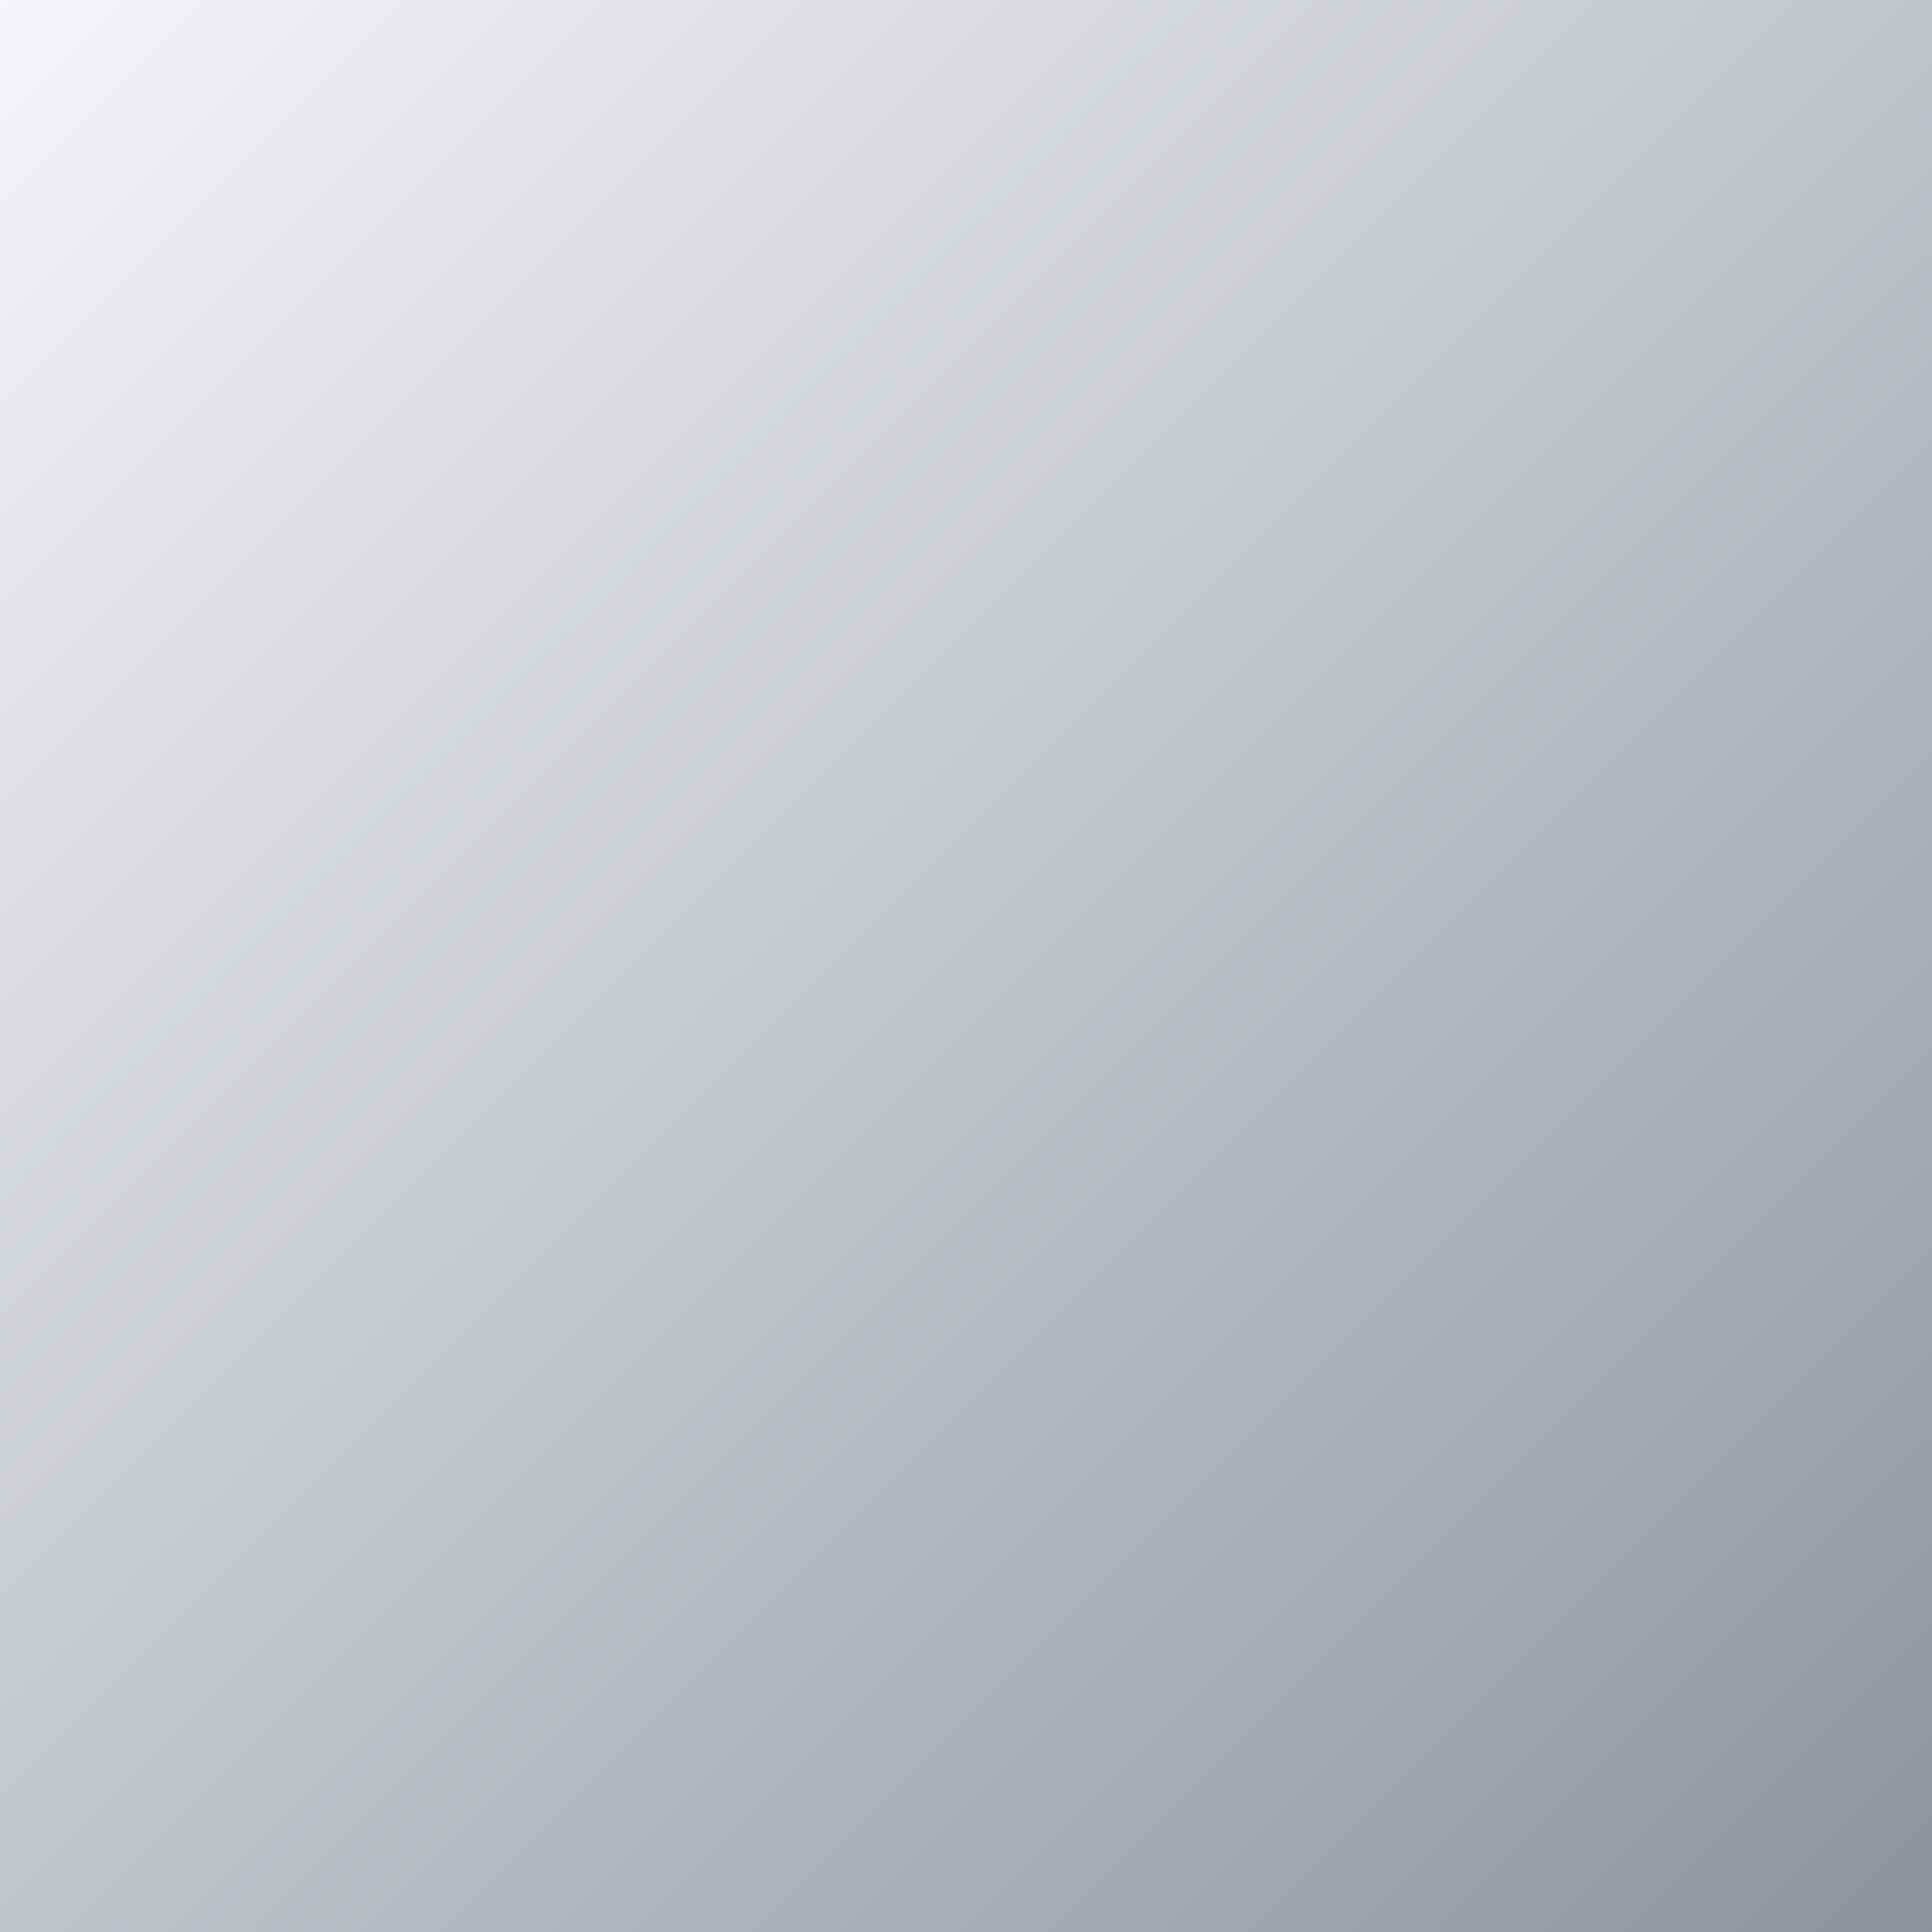
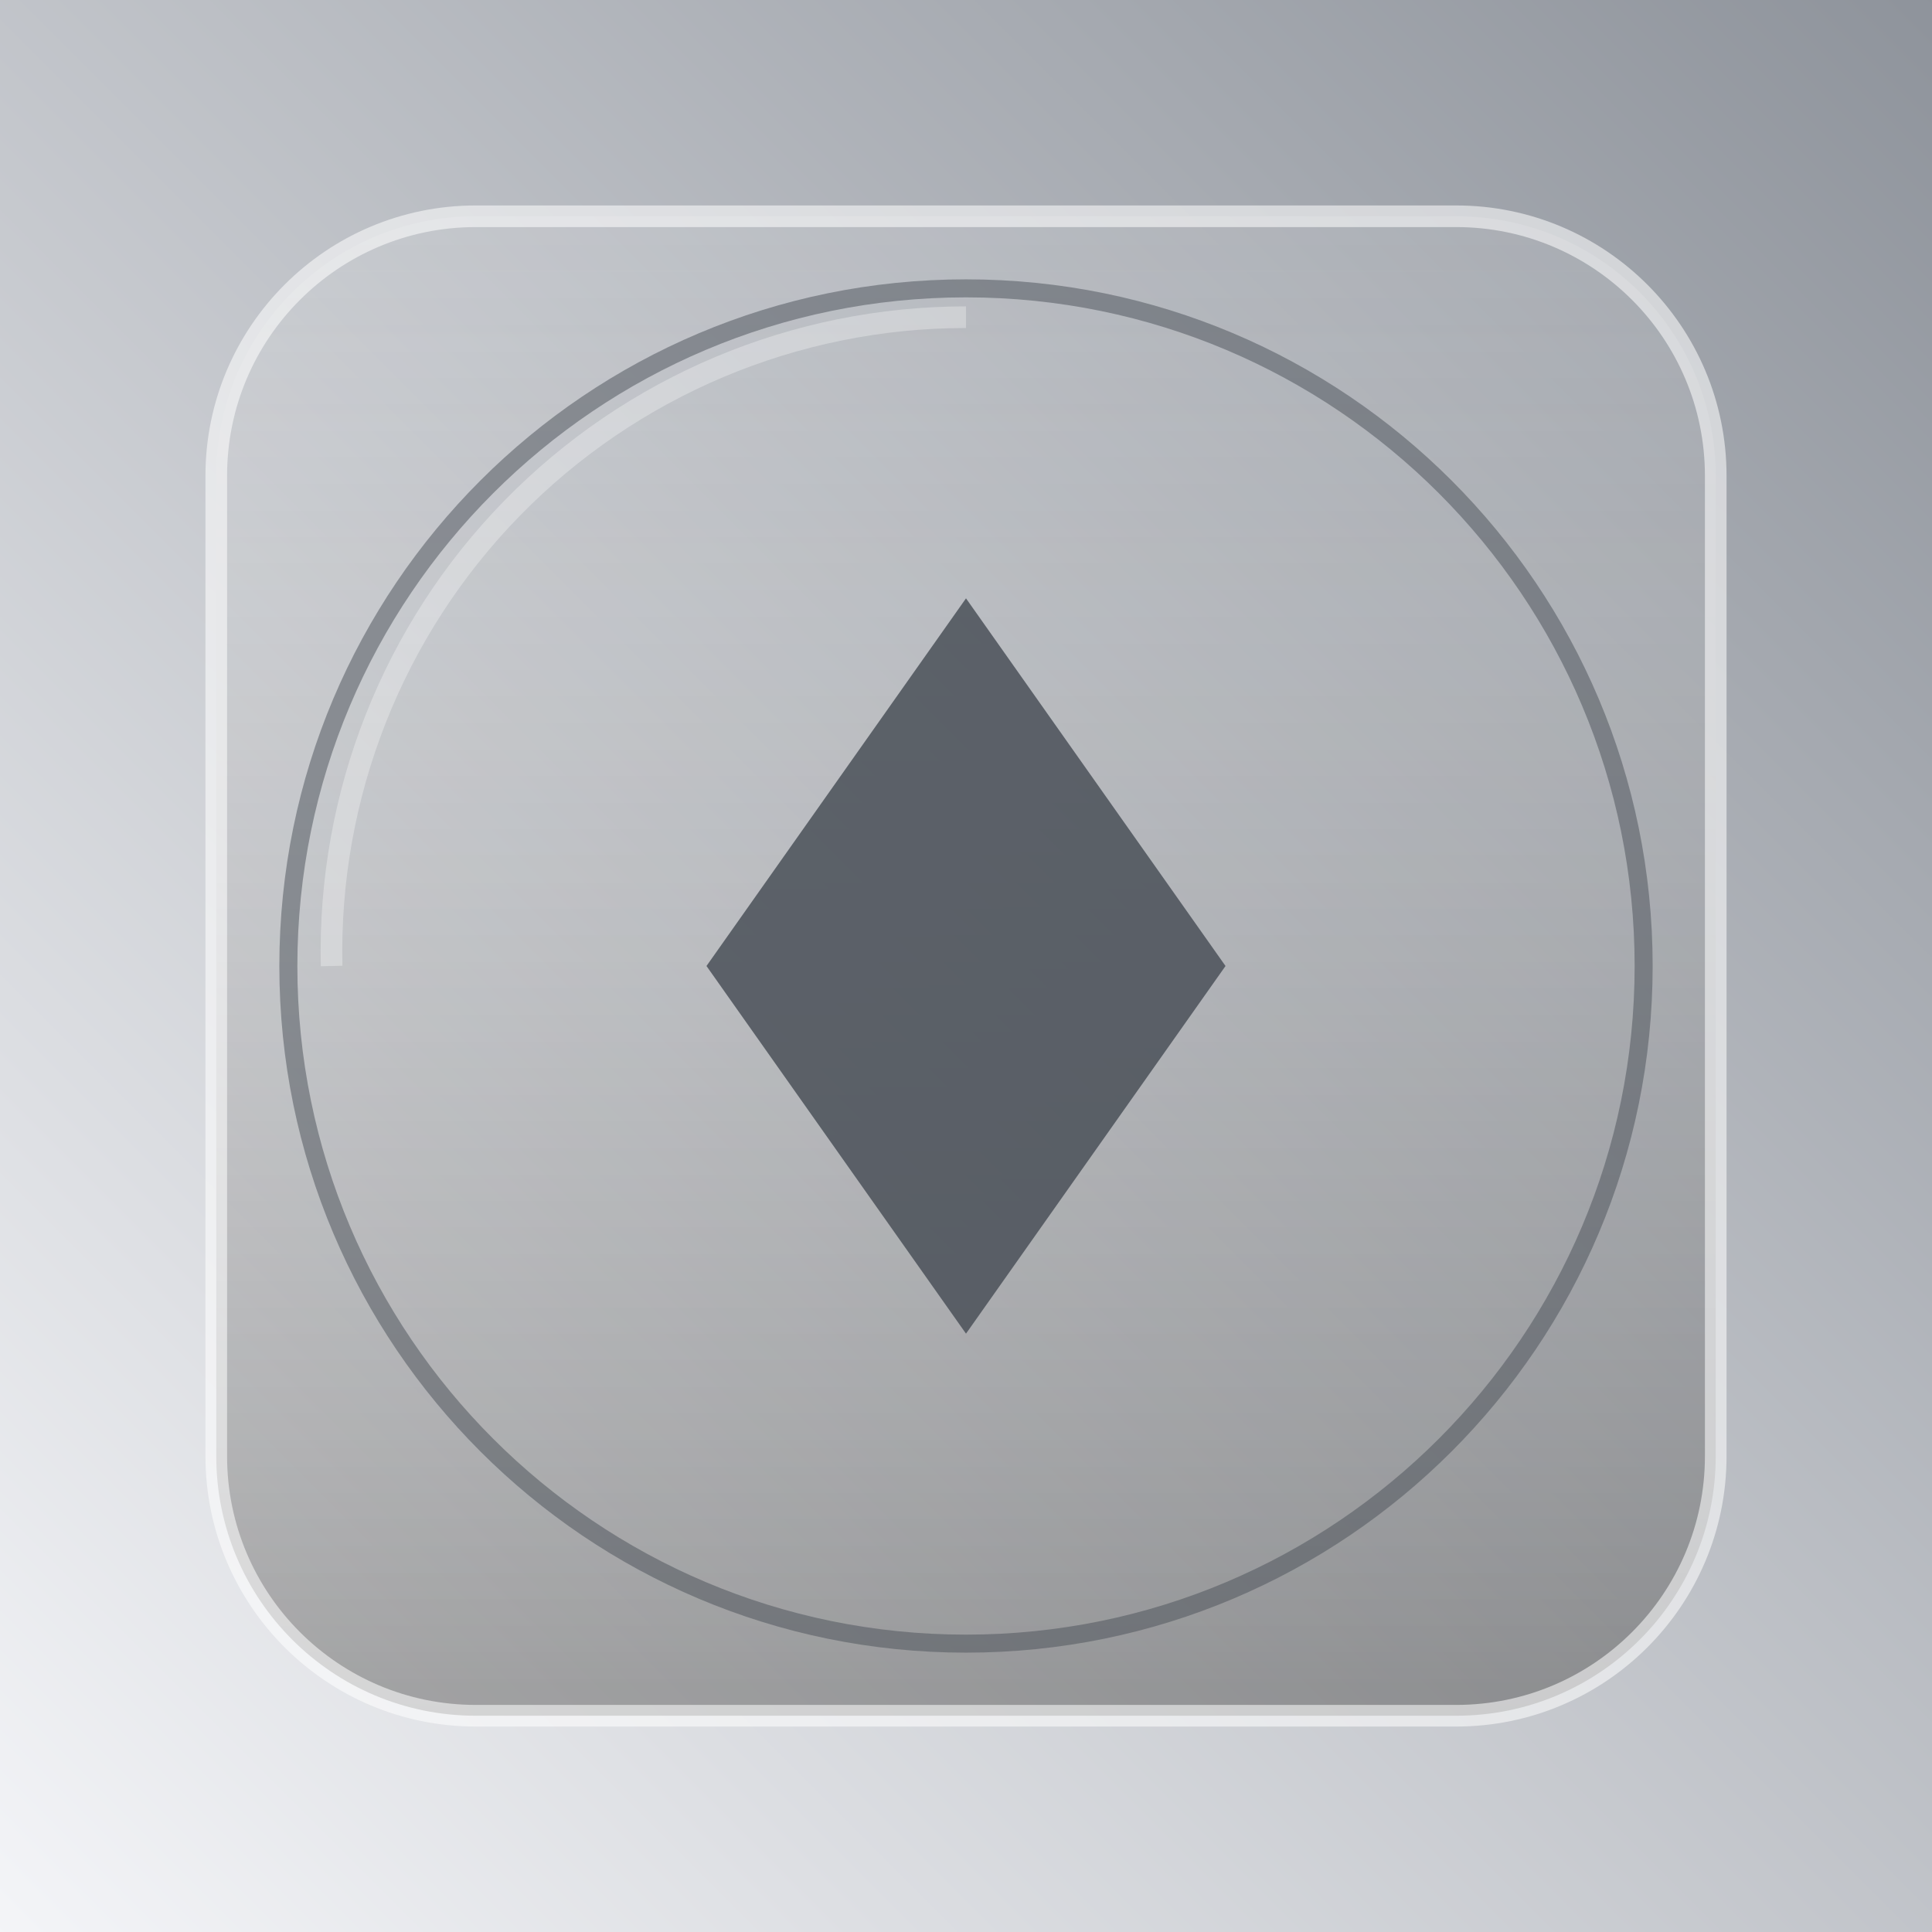
<svg xmlns="http://www.w3.org/2000/svg" viewBox="0 0 268 268" width="268" height="268">
  <defs>
-     <linearGradient id="bg" x1="0" y1="0" x2="1" y2="1">
+     <linearGradient id="bg" x1="0" y1="1" x2="1" y2="0">
      <stop offset="0" stop-color="#F4F5F8" />
      <stop offset="1" stop-color="#8E939B" />
    </linearGradient>
+     <linearGradient id="glass" x1="0" y1="0" x2="0" y2="1">
+       <stop offset="0" stop-color="#FFFFFF" stop-opacity="0.12" />
+       <stop offset="1" stop-color="#1E1C18" stop-opacity="0.34" />
+     </linearGradient>
  </defs>
  <rect width="268" height="268" fill="url(#bg)" />
+   <rect x="30" y="30" width="208" height="208" rx="36" fill="url(#glass)" stroke="#FFFFFF" stroke-opacity="0.55" stroke-width="3" />
+   <path d="M46,134 A88 88 0 0 1 134,44" fill="none" stroke="#FFFFFF" stroke-opacity="0.30" stroke-width="3" />
+   <circle cx="134" cy="134" r="94" fill="none" stroke="#4A5058" stroke-opacity="0.5" stroke-width="2.5" />
+   <polygon points="134,83 170,134 134,185 98,134" fill="#4A5058" fill-opacity="0.84" />
</svg>
